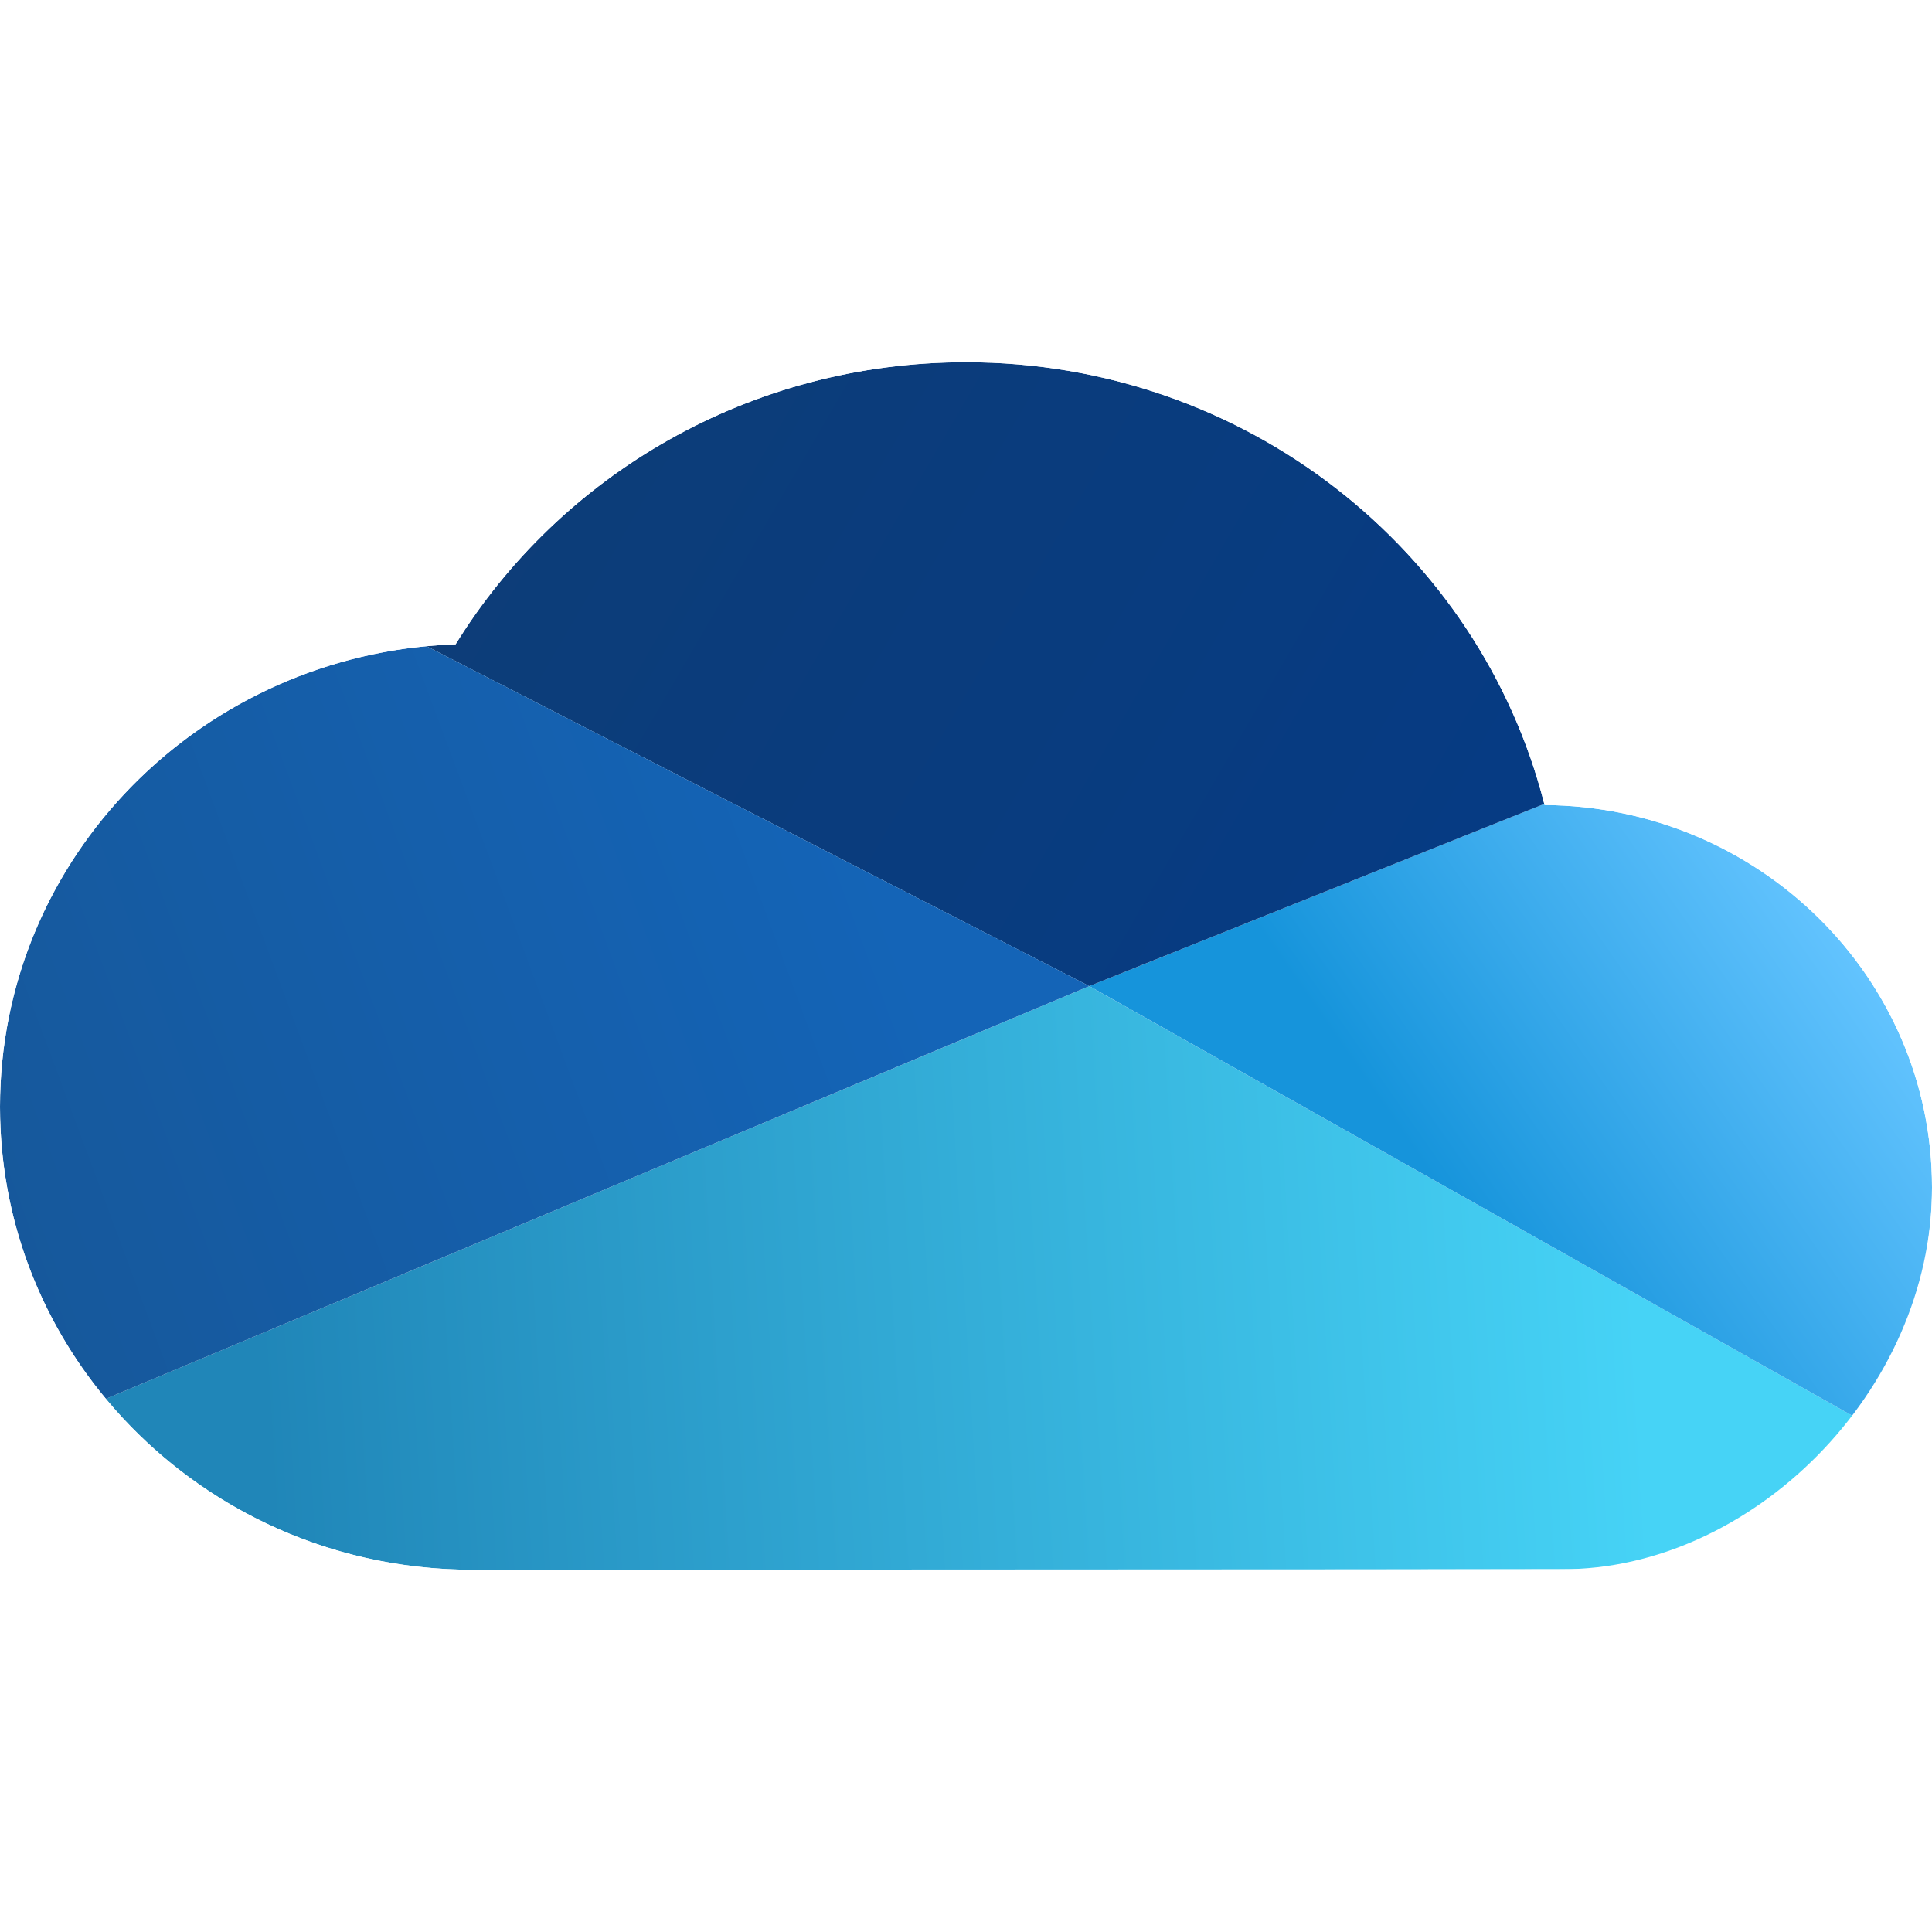
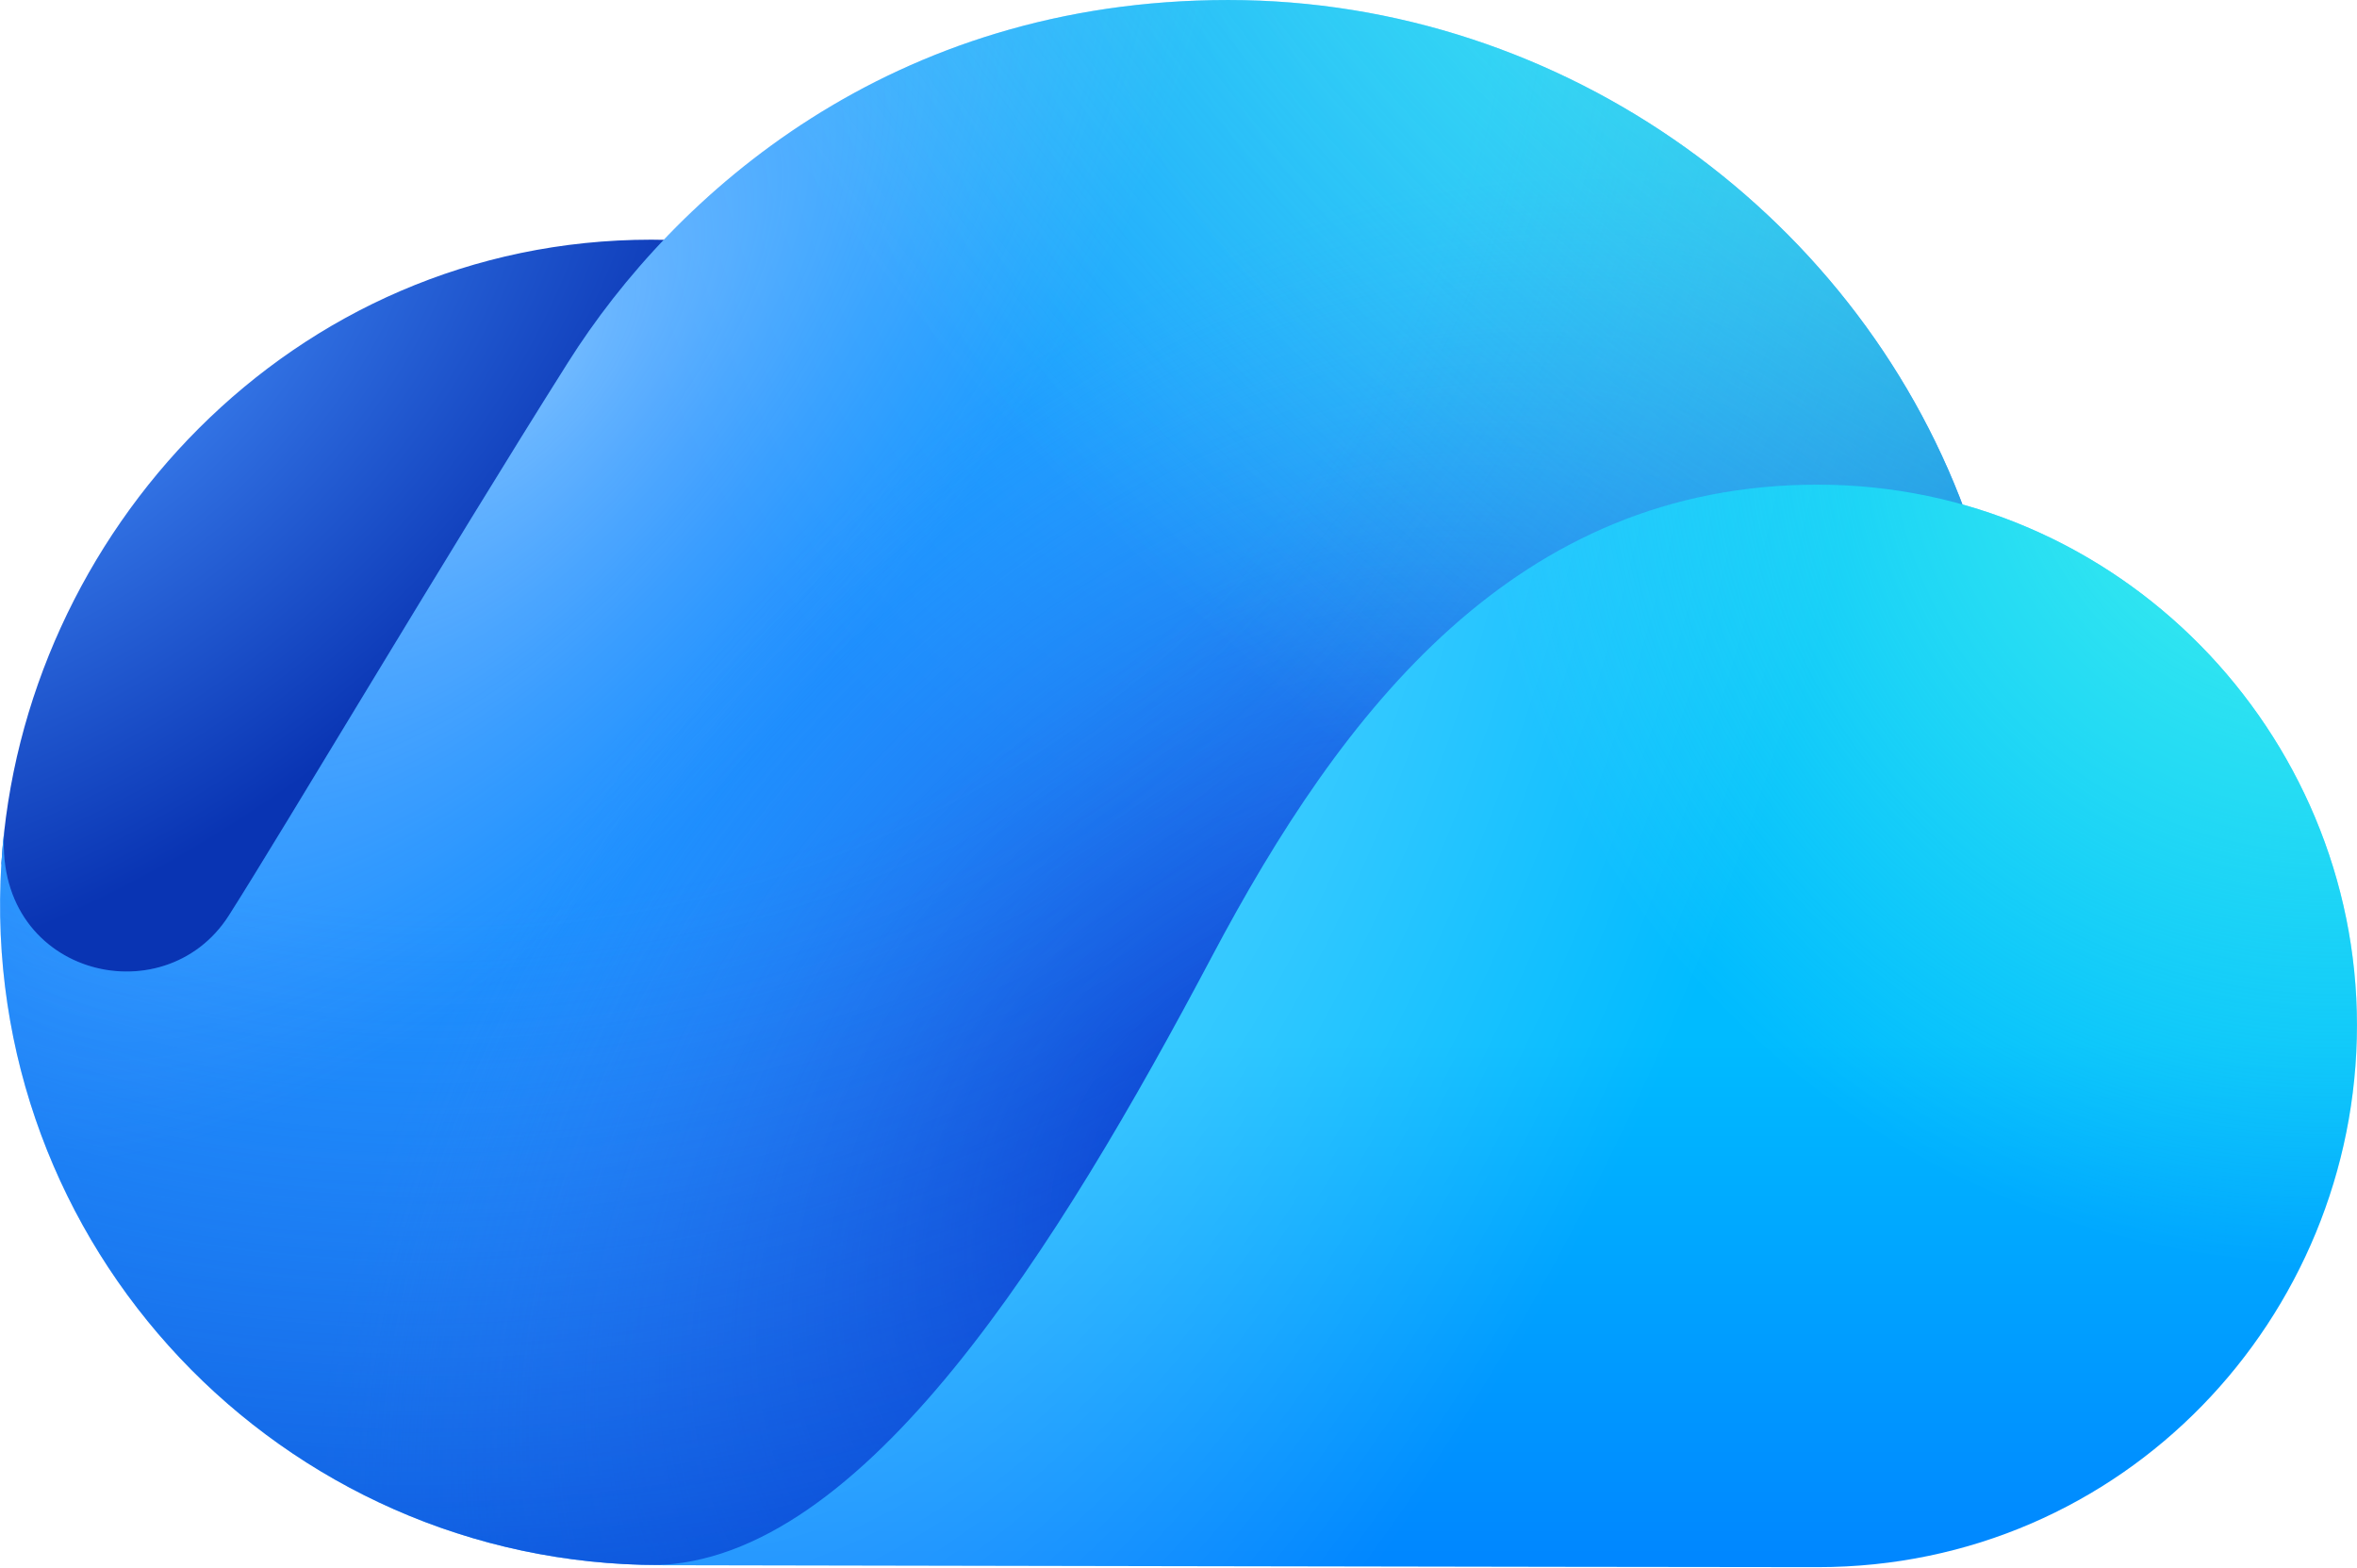
- <svg xmlns="http://www.w3.org/2000/svg" width="800px" height="800px" viewBox="0 0 32 32" fill="none">
-   <mask id="mask0_87_7796" style="mask-type:alpha" maskUnits="userSpaceOnUse" x="0" y="6" width="32" height="20">
-     <path d="M7.83 26C3.505 26 0 22.567 0 18.333C0 14.192 3.353 10.818 7.546 10.672C9.275 7.872 12.414 6 16 6C20.631 6 24.517 9.122 25.583 13.334C29.132 13.36 32 16.186 32 19.667C32 23.053 29 26 25.872 25.991L7.83 26Z" fill="#C4C4C4" />
-   </mask>
-   <g mask="url(#mask0_87_7796)">
-     <path d="M7.83 26C5.378 26 3.19 24.897 1.754 23.169L18.043 16.334L30.709 23.465C29.593 24.921 27.907 26 26 25.991C23.125 26 12.063 26 7.83 26Z" fill="url(#paint0_linear_87_7796)" />
-     <path d="M25.578 13.315L18.043 16.333L30.709 23.465C31.52 22.407 32 21.092 32 19.667C32 16.186 29.132 13.361 25.583 13.334C25.582 13.327 25.58 13.321 25.578 13.315Z" fill="url(#paint1_linear_87_7796)" />
-     <path d="M7.064 10.703L18.042 16.333L25.578 13.315C24.505 9.113 20.624 6 16 6C12.414 6 9.275 7.872 7.546 10.672C7.384 10.677 7.224 10.688 7.064 10.703Z" fill="url(#paint2_linear_87_7796)" />
-     <path d="M1.754 23.169L18.043 16.333L7.065 10.703C3.099 11.079 0 14.352 0 18.333C0 20.166 0.657 21.849 1.754 23.169Z" fill="url(#paint3_linear_87_7796)" />
+ <svg xmlns="http://www.w3.org/2000/svg" version="1.1" viewBox="35.98 139.2 648.03 430.85">
+   <defs>
+     <radialGradient id="radial0" gradientUnits="userSpaceOnUse" cx="0" cy="0" fx="0" fy="0" r="1" gradientTransform="matrix(130.8648,156.8049,-260.09,217.0636,48.6696,228.7665)">
+       <stop offset="0" style="stop-color:rgb(28.235%,58.039%,99.608%);stop-opacity:1;" />
+       <stop offset="0.695" style="stop-color:rgb(3.529%,20.392%,70.196%);stop-opacity:1;" />
+     </radialGradient>
+     <radialGradient id="radial1" gradientUnits="userSpaceOnUse" cx="0" cy="0" fx="0" fy="0" r="1" gradientTransform="matrix(-575.2897,663.594,-491.7285,-426.2943,596.9565,-6.380235)">
+       <stop offset="0.165" style="stop-color:rgb(13.725%,75.294%,99.608%);stop-opacity:1;" />
+       <stop offset="0.534" style="stop-color:rgb(10.98%,56.863%,100%);stop-opacity:1;" />
+     </radialGradient>
+     <radialGradient id="radial2" gradientUnits="userSpaceOnUse" cx="0" cy="0" fx="0" fy="0" r="1" gradientTransform="matrix(-136.7534,-114.8067,262.8169,-313.0576,181.197,240.396)">
+       <stop offset="0" style="stop-color:rgb(100%,100%,100%);stop-opacity:0.4;" />
+       <stop offset="0.661" style="stop-color:rgb(67.843%,75.294%,100%);stop-opacity:0;" />
+     </radialGradient>
+     <radialGradient id="radial3" gradientUnits="userSpaceOnUse" cx="0" cy="0" fx="0" fy="0" r="1" gradientTransform="matrix(-153.6384,-130.0001,197.433,-233.3329,375.354,451.4355)">
+       <stop offset="0" style="stop-color:rgb(1.176%,22.745%,80%);stop-opacity:1;" />
+       <stop offset="1" style="stop-color:rgb(21.176%,55.686%,100%);stop-opacity:0;" />
+     </radialGradient>
+     <radialGradient id="radial4" gradientUnits="userSpaceOnUse" cx="0" cy="0" fx="0" fy="0" r="1" gradientTransform="matrix(175.5859,405.198,-437.4345,189.5551,169.3785,125.5893)">
+       <stop offset="0.593" style="stop-color:rgb(20.392%,39.216%,89.02%);stop-opacity:0;" />
+       <stop offset="1" style="stop-color:rgb(1.176%,22.745%,80%);stop-opacity:0.6;" />
+     </radialGradient>
+     <radialGradient id="radial5" gradientUnits="userSpaceOnUse" cx="0" cy="0" fx="0" fy="0" r="1" gradientTransform="matrix(-459.3295,459.3295,-719.6145,-719.6145,589.8765,39.48465)">
+       <stop offset="0" style="stop-color:rgb(29.412%,99.216%,90.98%);stop-opacity:0.898;" />
+       <stop offset="0.544" style="stop-color:rgb(29.412%,99.216%,90.98%);stop-opacity:0;" />
+     </radialGradient>
+     <linearGradient id="linear0" gradientUnits="userSpaceOnUse" x1="30" y1="37.982" x2="30" y2="18.398" gradientTransform="matrix(15,0,0,15,0,0)">
+       <stop offset="0" style="stop-color:rgb(0%,52.549%,100%);stop-opacity:1;" />
+       <stop offset="0.49" style="stop-color:rgb(0%,73.333%,100%);stop-opacity:1;" />
+     </linearGradient>
+     <radialGradient id="radial6" gradientUnits="userSpaceOnUse" cx="0" cy="0" fx="0" fy="0" r="1" gradientTransform="matrix(273.6221,108.5137,-205.4884,518.1483,296.4885,307.4415)">
+       <stop offset="0" style="stop-color:rgb(100%,100%,100%);stop-opacity:0.4;" />
+       <stop offset="0.785" style="stop-color:rgb(100%,100%,100%);stop-opacity:0;" />
+     </radialGradient>
+     <radialGradient id="radial7" gradientUnits="userSpaceOnUse" cx="0" cy="0" fx="0" fy="0" r="1" gradientTransform="matrix(-305.6839,263.4592,-264.3523,-306.7201,674.8455,249.378)">
+       <stop offset="0" style="stop-color:rgb(29.412%,99.216%,90.98%);stop-opacity:0.898;" />
+       <stop offset="0.585" style="stop-color:rgb(29.412%,99.216%,90.98%);stop-opacity:0;" />
+     </radialGradient>
+   </defs>
+   <g id="surface1">
+     <path style=" stroke:none;fill-rule:nonzero;fill:url(#radial0);" d="M 215.078 205.09 C 116.012 205.094 41.957 286.188 36.383 376.527 C 39.836 395.992 51.176 434.43 68.941 432.457 C 91.145 429.988 147.066 432.457 194.766 346.105 C 229.609 283.027 301.285 205.086 215.078 205.09 Z M 215.078 205.09 " />
+     <path style=" stroke:none;fill-rule:nonzero;fill:url(#radial1);" d="M 192.172 238.812 C 158.871 291.535 114.043 367.086 98.914 390.859 C 80.93 419.121 33.305 407.113 37.25 366.609 C 36.863 369.895 36.562 373.211 36.355 376.547 C 29.844 481.934 113.398 569.453 217.375 569.453 C 331.969 569.453 605.27 426.672 577.609 283.609 C 548.457 199.52 466.523 139.203 373.664 139.203 C 280.809 139.203 221.297 192.699 192.172 238.812 Z M 192.172 238.812 " />
+     <path style=" stroke:none;fill-rule:nonzero;fill:url(#radial2);" d="M 192.172 238.812 C 158.871 291.535 114.043 367.086 98.914 390.859 C 80.93 419.121 33.305 407.113 37.25 366.609 C 36.863 369.895 36.562 373.211 36.355 376.547 C 29.844 481.934 113.398 569.453 217.375 569.453 C 331.969 569.453 605.27 426.672 577.609 283.609 C 548.457 199.52 466.523 139.203 373.664 139.203 C 280.809 139.203 221.297 192.699 192.172 238.812 Z M 192.172 238.812 " />
+     <path style=" stroke:none;fill-rule:nonzero;fill:url(#radial3);" d="M 192.172 238.812 C 158.871 291.535 114.043 367.086 98.914 390.859 C 80.93 419.121 33.305 407.113 37.25 366.609 C 36.863 369.895 36.562 373.211 36.355 376.547 C 29.844 481.934 113.398 569.453 217.375 569.453 C 331.969 569.453 605.27 426.672 577.609 283.609 C 548.457 199.52 466.523 139.203 373.664 139.203 C 280.809 139.203 221.297 192.699 192.172 238.812 Z M 192.172 238.812 " />
+     <path style=" stroke:none;fill-rule:nonzero;fill:url(#radial4);" d="M 192.172 238.812 C 158.871 291.535 114.043 367.086 98.914 390.859 C 80.93 419.121 33.305 407.113 37.25 366.609 C 36.863 369.895 36.562 373.211 36.355 376.547 C 29.844 481.934 113.398 569.453 217.375 569.453 C 331.969 569.453 605.27 426.672 577.609 283.609 C 548.457 199.52 466.523 139.203 373.664 139.203 C 280.809 139.203 221.297 192.699 192.172 238.812 Z M 192.172 238.812 " />
+     <path style=" stroke:none;fill-rule:nonzero;fill:url(#radial5);" d="M 192.172 238.812 C 158.871 291.535 114.043 367.086 98.914 390.859 C 80.93 419.121 33.305 407.113 37.25 366.609 C 36.863 369.895 36.562 373.211 36.355 376.547 C 29.844 481.934 113.398 569.453 217.375 569.453 C 331.969 569.453 605.27 426.672 577.609 283.609 C 548.457 199.52 466.523 139.203 373.664 139.203 C 280.809 139.203 221.297 192.699 192.172 238.812 Z M 192.172 238.812 " />
+     <path style=" stroke:none;fill-rule:nonzero;fill:url(#linear0);" d="M 215.699 569.496 C 215.699 569.496 489.32 570.035 535.734 570.035 C 619.961 570.035 684 501.273 684 421.031 C 684 340.789 618.672 272.445 535.734 272.445 C 452.793 272.445 405.027 334.492 369.152 402.227 C 327.117 481.594 273.488 568.547 215.699 569.496 Z M 215.699 569.496 " />
+     <path style=" stroke:none;fill-rule:nonzero;fill:url(#radial6);" d="M 215.699 569.496 C 215.699 569.496 489.32 570.035 535.734 570.035 C 619.961 570.035 684 501.273 684 421.031 C 684 340.789 618.672 272.445 535.734 272.445 C 452.793 272.445 405.027 334.492 369.152 402.227 C 327.117 481.594 273.488 568.547 215.699 569.496 Z M 215.699 569.496 " />
+     <path style=" stroke:none;fill-rule:nonzero;fill:url(#radial7);" d="M 215.699 569.496 C 215.699 569.496 489.32 570.035 535.734 570.035 C 619.961 570.035 684 501.273 684 421.031 C 684 340.789 618.672 272.445 535.734 272.445 C 452.793 272.445 405.027 334.492 369.152 402.227 C 327.117 481.594 273.488 568.547 215.699 569.496 Z M 215.699 569.496 " />
  </g>
-   <defs>
-     <linearGradient id="paint0_linear_87_7796" x1="4.426" y1="24.667" x2="27.231" y2="23.276" gradientUnits="userSpaceOnUse">
-       <stop stop-color="#2086B8" />
-       <stop offset="1" stop-color="#46D3F6" />
-     </linearGradient>
-     <linearGradient id="paint1_linear_87_7796" x1="23.83" y1="19.667" x2="30.211" y2="15.208" gradientUnits="userSpaceOnUse">
-       <stop stop-color="#1694DB" />
-       <stop offset="1" stop-color="#62C3FE" />
-     </linearGradient>
-     <linearGradient id="paint2_linear_87_7796" x1="8.51" y1="7.333" x2="23.334" y2="15.935" gradientUnits="userSpaceOnUse">
-       <stop stop-color="#0D3D78" />
-       <stop offset="1" stop-color="#063B83" />
-     </linearGradient>
-     <linearGradient id="paint3_linear_87_7796" x1="-0.34" y1="20" x2="14.563" y2="14.465" gradientUnits="userSpaceOnUse">
-       <stop stop-color="#16589B" />
-       <stop offset="1" stop-color="#1464B7" />
-     </linearGradient>
-   </defs>
</svg>
